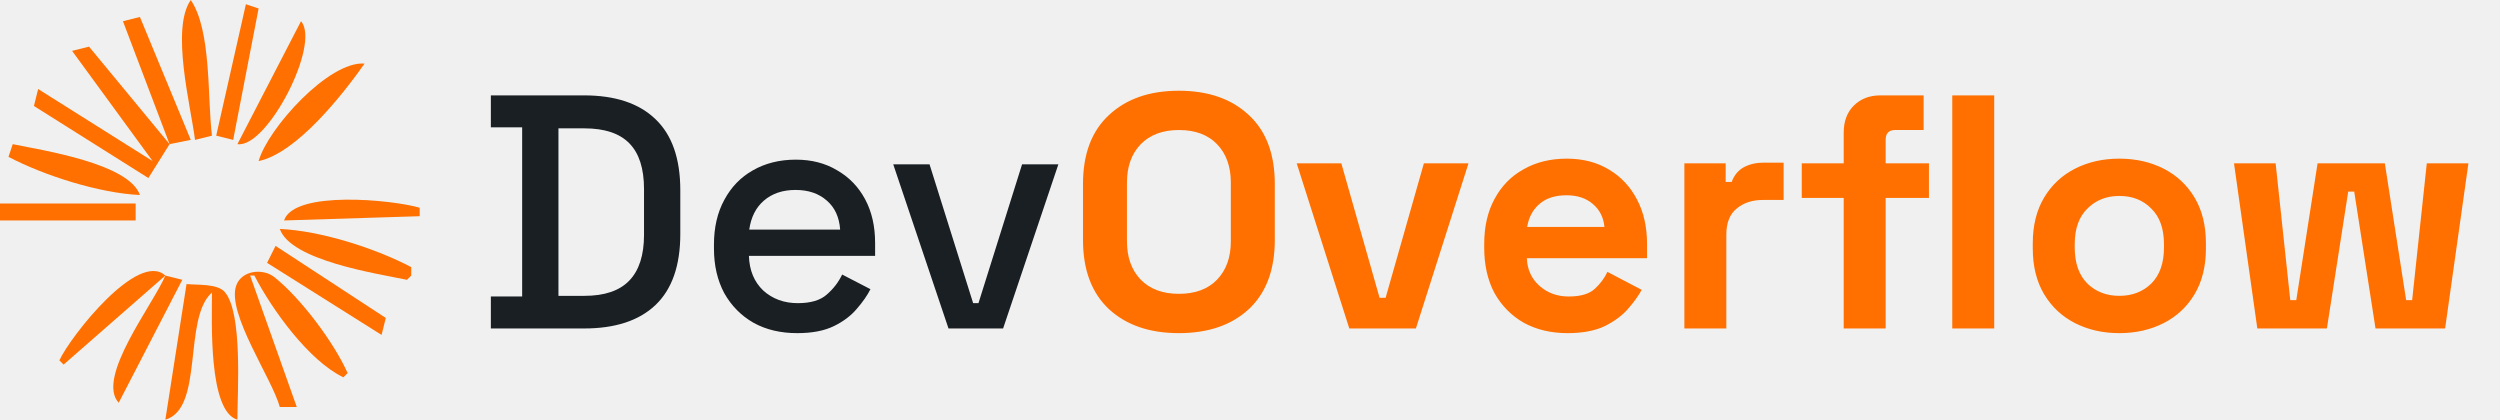
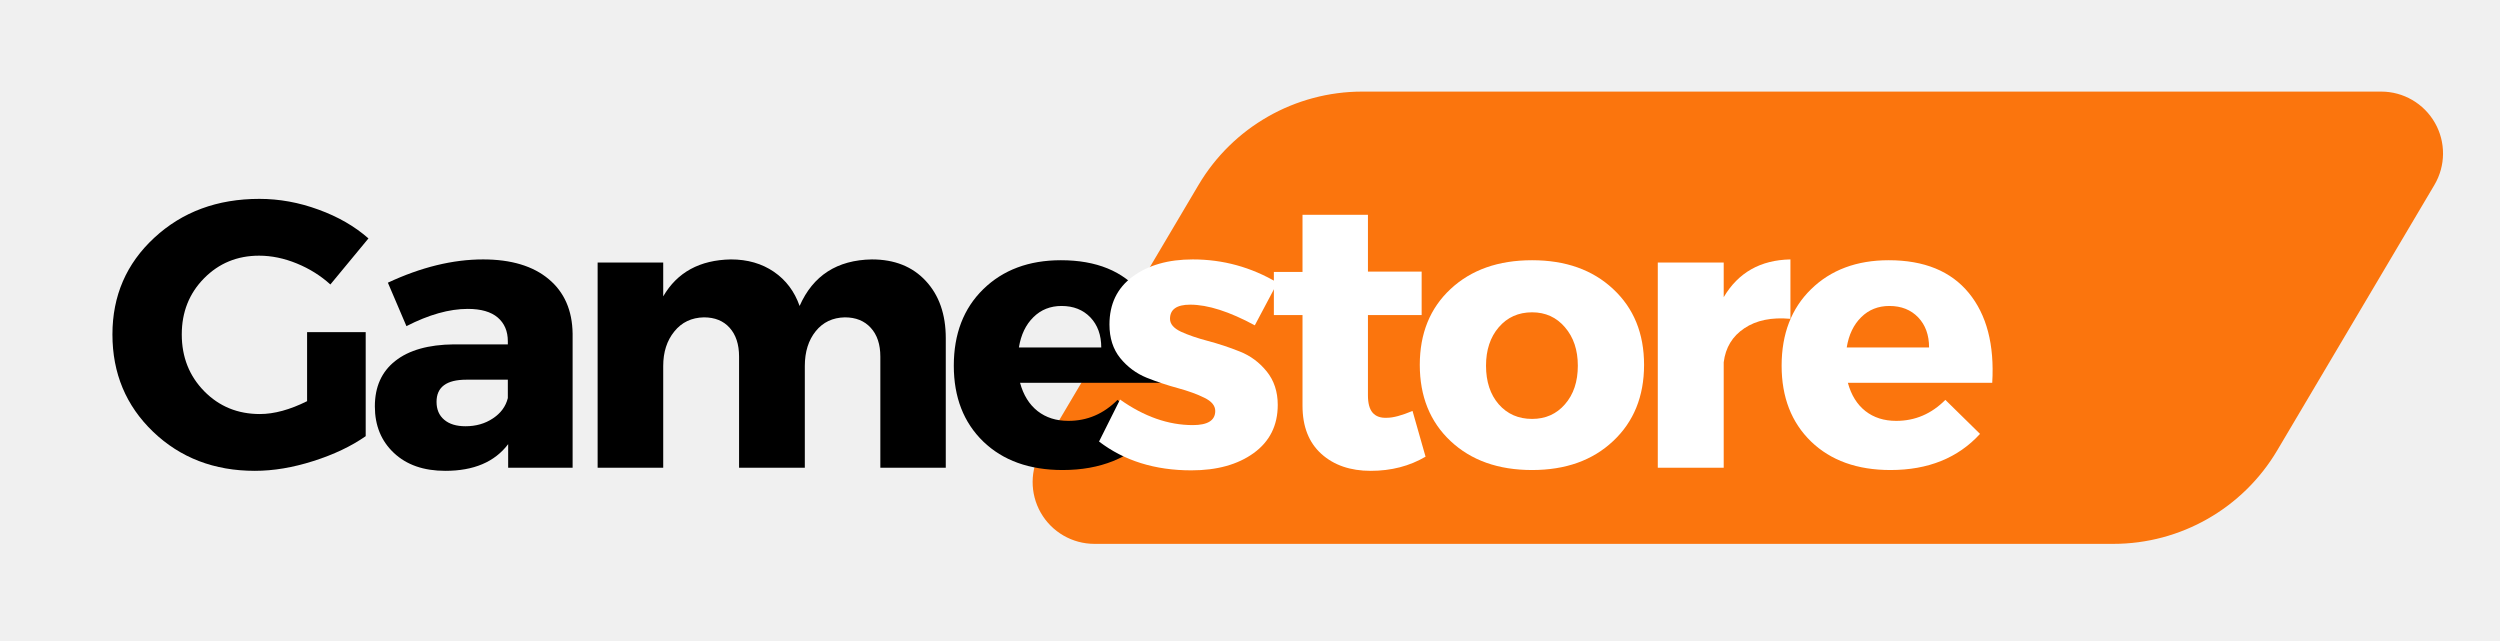
- <svg xmlns="http://www.w3.org/2000/svg" width="137" height="23" viewBox="0 0 137 23" fill="none">
-   <path d="M10.454 0C9.351 1.583 10.447 5.769 10.687 7.667L11.616 7.434C11.358 5.389 11.6 1.676 10.454 0Z" fill="#FF7000" />
-   <path d="M13.475 0.232L11.848 7.434L12.778 7.667L14.172 0.465L13.475 0.232Z" fill="#FF7000" />
-   <path d="M6.737 1.162L9.293 7.899L4.879 2.555L3.95 2.788L8.364 8.828L2.091 4.879L1.859 5.808L8.131 9.757L9.293 7.899L10.455 7.667L7.667 0.929L6.737 1.162Z" fill="#FF7000" />
-   <path d="M16.495 1.162L13.01 7.899C14.631 8.144 17.593 2.416 16.495 1.162Z" fill="#FF7000" />
-   <path d="M14.172 8.828C16.262 8.388 18.783 5.184 19.98 3.485C18.03 3.321 14.672 7.044 14.172 8.828Z" fill="#FF7000" />
-   <path d="M0.697 7.899L0.465 8.596C2.429 9.627 5.448 10.585 7.667 10.687C7.065 8.957 2.38 8.247 0.697 7.899Z" fill="#FF7000" />
-   <path d="M0 11.152V12.081H7.434V11.152H0Z" fill="#FF7000" />
-   <path d="M15.566 12.081L23 11.848V11.384C21.525 10.948 16.12 10.409 15.566 12.081Z" fill="#FF7000" />
-   <path d="M15.333 12.546C15.936 14.278 20.622 14.986 22.303 15.334L22.535 15.101V14.637C20.558 13.599 17.567 12.643 15.333 12.546Z" fill="#FF7000" />
-   <path d="M15.101 13.475L14.636 14.404L20.909 18.354L21.142 17.424L15.101 13.475Z" fill="#FF7000" />
-   <path d="M3.253 19.747L3.485 19.98L9.061 15.101C7.564 13.725 3.877 18.41 3.253 19.747Z" fill="#FF7000" />
-   <path d="M15.333 22.303H16.263L13.707 15.101H13.94C14.892 16.948 16.925 19.775 18.818 20.677L19.051 20.445C18.299 18.759 16.49 16.343 15.034 15.185C14.413 14.691 13.238 14.803 12.942 15.656C12.418 17.172 14.904 20.735 15.333 22.303Z" fill="#FF7000" />
-   <path d="M9.061 15.101C8.411 16.66 5.234 20.699 6.505 22.071L9.99 15.333L9.061 15.101Z" fill="#FF7000" />
-   <path d="M10.222 15.566L9.061 23C11.195 22.376 10.012 17.44 11.616 16.03C11.616 17.517 11.401 22.529 13.01 23C13.009 21.505 13.312 17.119 12.307 15.99C11.899 15.533 10.788 15.627 10.222 15.566Z" fill="#FF7000" />
-   <path d="M26.899 18V16.248H28.614V6.979H26.899V5.227H32.008C33.711 5.227 35.012 5.659 35.913 6.523C36.825 7.387 37.281 8.688 37.281 10.428V12.818C37.281 14.557 36.825 15.859 35.913 16.723C35.012 17.574 33.711 18 32.008 18H26.899ZM30.603 16.212H32.026C33.133 16.212 33.954 15.932 34.489 15.373C35.025 14.813 35.292 13.98 35.292 12.873V10.355C35.292 9.236 35.025 8.402 34.489 7.855C33.954 7.307 33.133 7.034 32.026 7.034H30.603V16.212ZM43.686 18.256C42.774 18.256 41.977 18.067 41.296 17.69C40.615 17.3 40.08 16.759 39.69 16.066C39.313 15.36 39.125 14.545 39.125 13.621V13.402C39.125 12.465 39.313 11.65 39.69 10.957C40.068 10.251 40.59 9.71 41.26 9.333C41.941 8.944 42.725 8.749 43.613 8.749C44.477 8.749 45.231 8.944 45.876 9.333C46.533 9.71 47.044 10.239 47.409 10.92C47.774 11.601 47.956 12.398 47.956 13.311V14.022H41.041C41.065 14.813 41.327 15.445 41.825 15.92C42.336 16.382 42.969 16.613 43.723 16.613C44.428 16.613 44.958 16.455 45.31 16.139C45.675 15.823 45.955 15.458 46.15 15.044L47.701 15.847C47.53 16.188 47.281 16.546 46.953 16.923C46.636 17.3 46.217 17.617 45.694 17.872C45.17 18.128 44.501 18.256 43.686 18.256ZM41.059 12.581H46.04C45.992 11.899 45.748 11.37 45.31 10.993C44.872 10.604 44.301 10.409 43.595 10.409C42.89 10.409 42.312 10.604 41.862 10.993C41.424 11.37 41.156 11.899 41.059 12.581ZM51.978 18L48.949 9.004H50.938L53.328 16.613H53.62L56.01 9.004H57.999L54.97 18H51.978Z" fill="#191F23" />
-   <path d="M64.603 18.256C62.998 18.256 61.721 17.817 60.772 16.942C59.823 16.054 59.348 14.789 59.348 13.146V10.081C59.348 8.439 59.823 7.18 60.772 6.304C61.721 5.416 62.998 4.972 64.603 4.972C66.209 4.972 67.487 5.416 68.435 6.304C69.384 7.18 69.859 8.439 69.859 10.081V13.146C69.859 14.789 69.384 16.054 68.435 16.942C67.487 17.817 66.209 18.256 64.603 18.256ZM64.603 16.102C65.504 16.102 66.203 15.841 66.702 15.318C67.201 14.795 67.45 14.095 67.45 13.219V10.008C67.45 9.132 67.201 8.433 66.702 7.91C66.203 7.387 65.504 7.125 64.603 7.125C63.715 7.125 63.016 7.387 62.505 7.91C62.006 8.433 61.757 9.132 61.757 10.008V13.219C61.757 14.095 62.006 14.795 62.505 15.318C63.016 15.841 63.715 16.102 64.603 16.102ZM73.942 18L71.059 8.95H73.504L75.602 16.321H75.931L78.029 8.95H80.474L77.591 18H73.942ZM85.897 18.256C84.997 18.256 84.2 18.067 83.507 17.69C82.826 17.3 82.29 16.759 81.901 16.066C81.524 15.36 81.335 14.533 81.335 13.584V13.365C81.335 12.416 81.524 11.595 81.901 10.902C82.278 10.197 82.807 9.655 83.489 9.278C84.17 8.889 84.96 8.694 85.861 8.694C86.749 8.694 87.521 8.895 88.178 9.296C88.835 9.686 89.346 10.233 89.711 10.938C90.076 11.632 90.258 12.441 90.258 13.365V14.15H83.671C83.695 14.77 83.926 15.275 84.364 15.664C84.802 16.054 85.338 16.248 85.97 16.248C86.615 16.248 87.089 16.108 87.393 15.829C87.697 15.549 87.928 15.239 88.087 14.898L89.966 15.883C89.796 16.2 89.546 16.546 89.218 16.923C88.902 17.288 88.476 17.605 87.941 17.872C87.406 18.128 86.724 18.256 85.897 18.256ZM83.689 12.435H87.922C87.874 11.912 87.661 11.492 87.284 11.176C86.919 10.86 86.438 10.701 85.842 10.701C85.222 10.701 84.729 10.86 84.364 11.176C83.999 11.492 83.774 11.912 83.689 12.435ZM92.304 18V8.95H94.567V9.971H94.895C95.029 9.607 95.248 9.339 95.552 9.169C95.868 8.998 96.234 8.913 96.647 8.913H97.742V10.957H96.611C96.027 10.957 95.546 11.115 95.169 11.431C94.792 11.735 94.603 12.21 94.603 12.854V18H92.304ZM101.035 18V10.847H98.736V8.95H101.035V7.271C101.035 6.651 101.218 6.158 101.582 5.793C101.96 5.416 102.446 5.227 103.042 5.227H105.414V7.125H103.845C103.504 7.125 103.334 7.307 103.334 7.672V8.95H105.706V10.847H103.334V18H101.035ZM106.984 18V5.227H109.283V18H106.984ZM116.14 18.256C115.24 18.256 114.431 18.073 113.713 17.708C112.996 17.343 112.43 16.814 112.016 16.121C111.603 15.427 111.396 14.594 111.396 13.621V13.329C111.396 12.356 111.603 11.522 112.016 10.829C112.43 10.136 112.996 9.607 113.713 9.242C114.431 8.877 115.24 8.694 116.14 8.694C117.04 8.694 117.849 8.877 118.567 9.242C119.285 9.607 119.85 10.136 120.264 10.829C120.678 11.522 120.884 12.356 120.884 13.329V13.621C120.884 14.594 120.678 15.427 120.264 16.121C119.85 16.814 119.285 17.343 118.567 17.708C117.849 18.073 117.04 18.256 116.14 18.256ZM116.14 16.212C116.846 16.212 117.43 15.987 117.892 15.537C118.354 15.075 118.585 14.418 118.585 13.566V13.384C118.585 12.532 118.354 11.881 117.892 11.431C117.442 10.969 116.858 10.738 116.14 10.738C115.435 10.738 114.851 10.969 114.389 11.431C113.926 11.881 113.695 12.532 113.695 13.384V13.566C113.695 14.418 113.926 15.075 114.389 15.537C114.851 15.987 115.435 16.212 116.14 16.212ZM123.701 18L122.423 8.95H124.704L125.507 16.449H125.836L127.003 8.95H130.689L131.857 16.449H132.185L132.988 8.95H135.269L133.992 18H130.178L129.011 10.501H128.682L127.514 18H123.701Z" fill="#FF7000" />
+ <svg xmlns="http://www.w3.org/2000/svg" width="320" zoomAndPan="magnify" viewBox="0 0 240 61.5" height="82" preserveAspectRatio="xMidYMid meet" version="1.0">
+   <defs>
+     <g />
+     <clipPath id="b827b42ffb">
+       <path d="M 99 8.793 L 234.918 8.793 L 234.918 52.211 L 99 52.211 Z M 99 8.793 " clip-rule="nonzero" />
+     </clipPath>
+     <clipPath id="a8a0eb42e6">
+       <path d="M 130.781 8.793 L 228.594 8.793 C 230.727 8.793 232.695 9.938 233.75 11.789 C 234.809 13.641 234.789 15.918 233.703 17.754 L 218.605 43.25 C 215.312 48.805 209.336 52.211 202.883 52.211 L 105.066 52.211 C 102.934 52.211 100.965 51.066 99.91 49.215 C 98.855 47.363 98.875 45.086 99.961 43.25 L 115.059 17.754 C 118.348 12.199 124.324 8.793 130.781 8.793 Z M 130.781 8.793 " clip-rule="nonzero" />
+     </clipPath>
+   </defs>
+   <g clip-path="url(#b827b42ffb)">
+     <g clip-path="url(#a8a0eb42e6)">
+       <path fill="#fb750d" d="M 94.652 8.793 L 238.988 8.793 L 238.988 52.211 L 94.652 52.211 Z M 94.652 8.793 " fill-opacity="1" fill-rule="nonzero" />
+     </g>
+   </g>
+   <g fill="#000000" fill-opacity="1">
+     <g transform="translate(9.918752, 44.90376)">
+       <g>
+         <path d="M 19.562 -13.016 L 25.188 -13.016 L 25.188 -3.031 C 23.801 -2.062 22.125 -1.266 20.156 -0.641 C 18.195 -0.016 16.328 0.297 14.547 0.297 C 10.648 0.297 7.395 -0.953 4.781 -3.453 C 2.176 -5.953 0.875 -9.066 0.875 -12.797 C 0.875 -16.504 2.211 -19.598 4.891 -22.078 C 7.578 -24.566 10.941 -25.812 14.984 -25.812 C 16.891 -25.812 18.781 -25.469 20.656 -24.781 C 22.531 -24.102 24.129 -23.18 25.453 -22.016 L 21.797 -17.594 C 20.867 -18.438 19.797 -19.109 18.578 -19.609 C 17.359 -20.109 16.148 -20.359 14.953 -20.359 C 12.859 -20.359 11.098 -19.633 9.672 -18.188 C 8.242 -16.738 7.531 -14.941 7.531 -12.797 C 7.531 -10.629 8.25 -8.812 9.688 -7.344 C 11.125 -5.883 12.906 -5.156 15.031 -5.156 C 16.395 -5.156 17.906 -5.566 19.562 -6.391 Z M 19.562 -13.016 " />
+       </g>
+     </g>
+   </g>
+   <g fill="#000000" fill-opacity="1">
+     <g transform="translate(35.002, 44.90376)">
+       <g>
+         <path d="M 11.375 -20 C 14.07 -20 16.172 -19.367 17.672 -18.109 C 19.172 -16.859 19.938 -15.113 19.969 -12.875 L 19.969 0 L 13.781 0 L 13.781 -2.266 C 12.488 -0.555 10.477 0.297 7.75 0.297 C 5.676 0.297 4.031 -0.273 2.812 -1.422 C 1.594 -2.566 0.984 -4.055 0.984 -5.891 C 0.984 -7.766 1.633 -9.219 2.938 -10.25 C 4.25 -11.289 6.125 -11.82 8.562 -11.844 L 13.75 -11.844 L 13.75 -12.141 C 13.75 -13.109 13.426 -13.867 12.781 -14.422 C 12.133 -14.973 11.176 -15.25 9.906 -15.25 C 8.125 -15.25 6.16 -14.695 4.016 -13.594 L 2.234 -17.766 C 5.422 -19.254 8.469 -20 11.375 -20 Z M 9.688 -3.984 C 10.688 -3.984 11.562 -4.234 12.312 -4.734 C 13.07 -5.234 13.551 -5.883 13.75 -6.688 L 13.75 -8.453 L 9.766 -8.453 C 7.859 -8.453 6.906 -7.742 6.906 -6.328 C 6.906 -5.598 7.148 -5.023 7.641 -4.609 C 8.129 -4.191 8.812 -3.984 9.688 -3.984 Z M 9.688 -3.984 " />
+       </g>
+     </g>
+   </g>
+   <g fill="#000000" fill-opacity="1">
+     <g transform="translate(54.85648, 44.90376)">
+       <g>
+         <path d="M 28.844 -20 C 31.02 -20 32.742 -19.312 34.016 -17.938 C 35.297 -16.562 35.938 -14.727 35.938 -12.438 L 35.938 0 L 29.656 0 L 29.656 -10.672 C 29.656 -11.848 29.348 -12.77 28.734 -13.438 C 28.129 -14.102 27.301 -14.438 26.25 -14.438 C 25.082 -14.414 24.148 -13.973 23.453 -13.109 C 22.754 -12.242 22.406 -11.129 22.406 -9.766 L 22.406 0 L 16.094 0 L 16.094 -10.672 C 16.094 -11.848 15.789 -12.77 15.188 -13.438 C 14.594 -14.102 13.77 -14.438 12.719 -14.438 C 11.531 -14.414 10.582 -13.961 9.875 -13.078 C 9.164 -12.203 8.812 -11.098 8.812 -9.766 L 8.812 0 L 2.516 0 L 2.516 -19.703 L 8.812 -19.703 L 8.812 -16.453 C 10.156 -18.766 12.32 -19.945 15.312 -20 C 16.906 -20 18.281 -19.602 19.438 -18.812 C 20.594 -18.02 21.414 -16.926 21.906 -15.531 C 23.195 -18.457 25.508 -19.945 28.844 -20 Z M 28.844 -20 " />
+       </g>
+     </g>
+   </g>
+   <g fill="#000000" fill-opacity="1">
+     <g transform="translate(90.68978, 44.90376)">
+       <g>
+         <path d="M 11.156 -19.922 C 14.562 -19.922 17.125 -18.875 18.844 -16.781 C 20.562 -14.688 21.312 -11.812 21.094 -8.156 L 7.234 -8.156 C 7.555 -6.977 8.117 -6.07 8.922 -5.438 C 9.723 -4.812 10.707 -4.5 11.875 -4.5 C 13.688 -4.5 15.258 -5.172 16.594 -6.516 L 19.922 -3.25 C 17.805 -0.938 14.941 0.219 11.328 0.219 C 8.141 0.219 5.598 -0.691 3.703 -2.516 C 1.816 -4.348 0.875 -6.773 0.875 -9.797 C 0.875 -12.848 1.816 -15.297 3.703 -17.141 C 5.598 -18.992 8.082 -19.922 11.156 -19.922 Z M 7.125 -11.547 L 15.031 -11.547 C 15.031 -12.742 14.68 -13.707 13.984 -14.438 C 13.285 -15.164 12.363 -15.531 11.219 -15.531 C 10.145 -15.531 9.242 -15.172 8.516 -14.453 C 7.785 -13.734 7.32 -12.766 7.125 -11.547 Z M 7.125 -11.547 " />
+       </g>
+     </g>
+   </g>
+   <g fill="#ffffff" fill-opacity="1">
+     <g transform="translate(104.9298, 44.90376)">
+       <g>
+         <path d="M 9.578 -20 C 12.484 -20 15.191 -19.254 17.703 -17.766 L 15.531 -13.672 C 13.094 -14.992 11.023 -15.656 9.328 -15.656 C 8.035 -15.656 7.391 -15.203 7.391 -14.297 C 7.391 -13.805 7.738 -13.395 8.438 -13.062 C 9.145 -12.738 10.008 -12.441 11.031 -12.172 C 12.062 -11.898 13.082 -11.562 14.094 -11.156 C 15.102 -10.758 15.961 -10.125 16.672 -9.25 C 17.379 -8.375 17.734 -7.301 17.734 -6.031 C 17.734 -4.062 16.961 -2.52 15.422 -1.406 C 13.891 -0.301 11.895 0.25 9.438 0.25 C 5.945 0.25 2.992 -0.672 0.578 -2.516 L 2.594 -6.547 C 4.906 -4.91 7.234 -4.094 9.578 -4.094 C 11.016 -4.094 11.734 -4.547 11.734 -5.453 C 11.734 -5.961 11.383 -6.383 10.688 -6.719 C 10 -7.062 9.156 -7.367 8.156 -7.641 C 7.156 -7.91 6.156 -8.242 5.156 -8.641 C 4.156 -9.047 3.305 -9.676 2.609 -10.531 C 1.922 -11.383 1.578 -12.457 1.578 -13.75 C 1.578 -15.719 2.316 -17.25 3.797 -18.344 C 5.285 -19.445 7.211 -20 9.578 -20 Z M 9.578 -20 " />
+       </g>
+     </g>
+   </g>
+   <g fill="#ffffff" fill-opacity="1">
+     <g transform="translate(121.6032, 44.90376)">
+       <g>
+         <path d="M 14 -5.453 L 15.25 -1.062 C 13.707 -0.156 11.953 0.297 9.984 0.297 C 8.035 0.297 6.457 -0.242 5.25 -1.328 C 4.039 -2.422 3.438 -3.961 3.438 -5.953 L 3.438 -14.656 L 0.688 -14.656 L 0.688 -18.797 L 3.438 -18.797 L 3.438 -24.281 L 9.719 -24.281 L 9.719 -18.828 L 14.875 -18.828 L 14.875 -14.656 L 9.719 -14.656 L 9.719 -6.953 C 9.719 -6.191 9.867 -5.633 10.172 -5.281 C 10.484 -4.926 10.941 -4.766 11.547 -4.797 C 12.141 -4.797 12.957 -5.016 14 -5.453 Z M 14 -5.453 " />
+       </g>
+     </g>
+   </g>
+   <g fill="#ffffff" fill-opacity="1">
+     <g transform="translate(135.4244, 44.90376)">
+       <g>
+         <path d="M 11.656 -19.922 C 14.875 -19.922 17.469 -19 19.438 -17.156 C 21.414 -15.32 22.406 -12.895 22.406 -9.875 C 22.406 -6.852 21.414 -4.414 19.438 -2.562 C 17.469 -0.707 14.875 0.219 11.656 0.219 C 8.414 0.219 5.805 -0.707 3.828 -2.562 C 1.859 -4.414 0.875 -6.852 0.875 -9.875 C 0.875 -12.895 1.859 -15.32 3.828 -17.156 C 5.805 -19 8.414 -19.922 11.656 -19.922 Z M 11.656 -14.922 C 10.344 -14.922 9.273 -14.441 8.453 -13.484 C 7.641 -12.535 7.234 -11.305 7.234 -9.797 C 7.234 -8.266 7.641 -7.031 8.453 -6.094 C 9.273 -5.156 10.344 -4.688 11.656 -4.688 C 12.945 -4.688 14 -5.156 14.812 -6.094 C 15.633 -7.031 16.047 -8.266 16.047 -9.797 C 16.047 -11.305 15.633 -12.535 14.812 -13.484 C 14 -14.441 12.945 -14.922 11.656 -14.922 Z M 11.656 -14.922 " />
+       </g>
+     </g>
+   </g>
+   <g fill="#ffffff" fill-opacity="1">
+     <g transform="translate(156.6318, 44.90376)">
+       <g>
+         <path d="M 8.844 -19.703 L 8.844 -16.375 C 10.238 -18.738 12.375 -19.945 15.25 -20 L 15.25 -14.297 C 13.445 -14.461 11.973 -14.16 10.828 -13.391 C 9.68 -12.629 9.02 -11.539 8.844 -10.125 L 8.844 0 L 2.516 0 L 2.516 -19.703 Z M 8.844 -19.703 " />
+       </g>
+     </g>
+   </g>
+   <g fill="#ffffff" fill-opacity="1">
+     <g transform="translate(170.1606, 44.90376)">
+       <g>
+         <path d="M 11.156 -19.922 C 14.562 -19.922 17.125 -18.875 18.844 -16.781 C 20.562 -14.688 21.312 -11.812 21.094 -8.156 L 7.234 -8.156 C 7.555 -6.977 8.117 -6.07 8.922 -5.438 C 9.723 -4.812 10.707 -4.5 11.875 -4.5 C 13.688 -4.5 15.258 -5.172 16.594 -6.516 L 19.922 -3.25 C 17.805 -0.938 14.941 0.219 11.328 0.219 C 8.141 0.219 5.598 -0.691 3.703 -2.516 C 1.816 -4.348 0.875 -6.773 0.875 -9.797 C 0.875 -12.848 1.816 -15.297 3.703 -17.141 C 5.598 -18.992 8.082 -19.922 11.156 -19.922 Z M 7.125 -11.547 L 15.031 -11.547 C 15.031 -12.742 14.68 -13.707 13.984 -14.438 C 13.285 -15.164 12.363 -15.531 11.219 -15.531 C 10.145 -15.531 9.242 -15.172 8.516 -14.453 C 7.785 -13.734 7.32 -12.766 7.125 -11.547 Z M 7.125 -11.547 " />
+       </g>
+     </g>
+   </g>
</svg>
